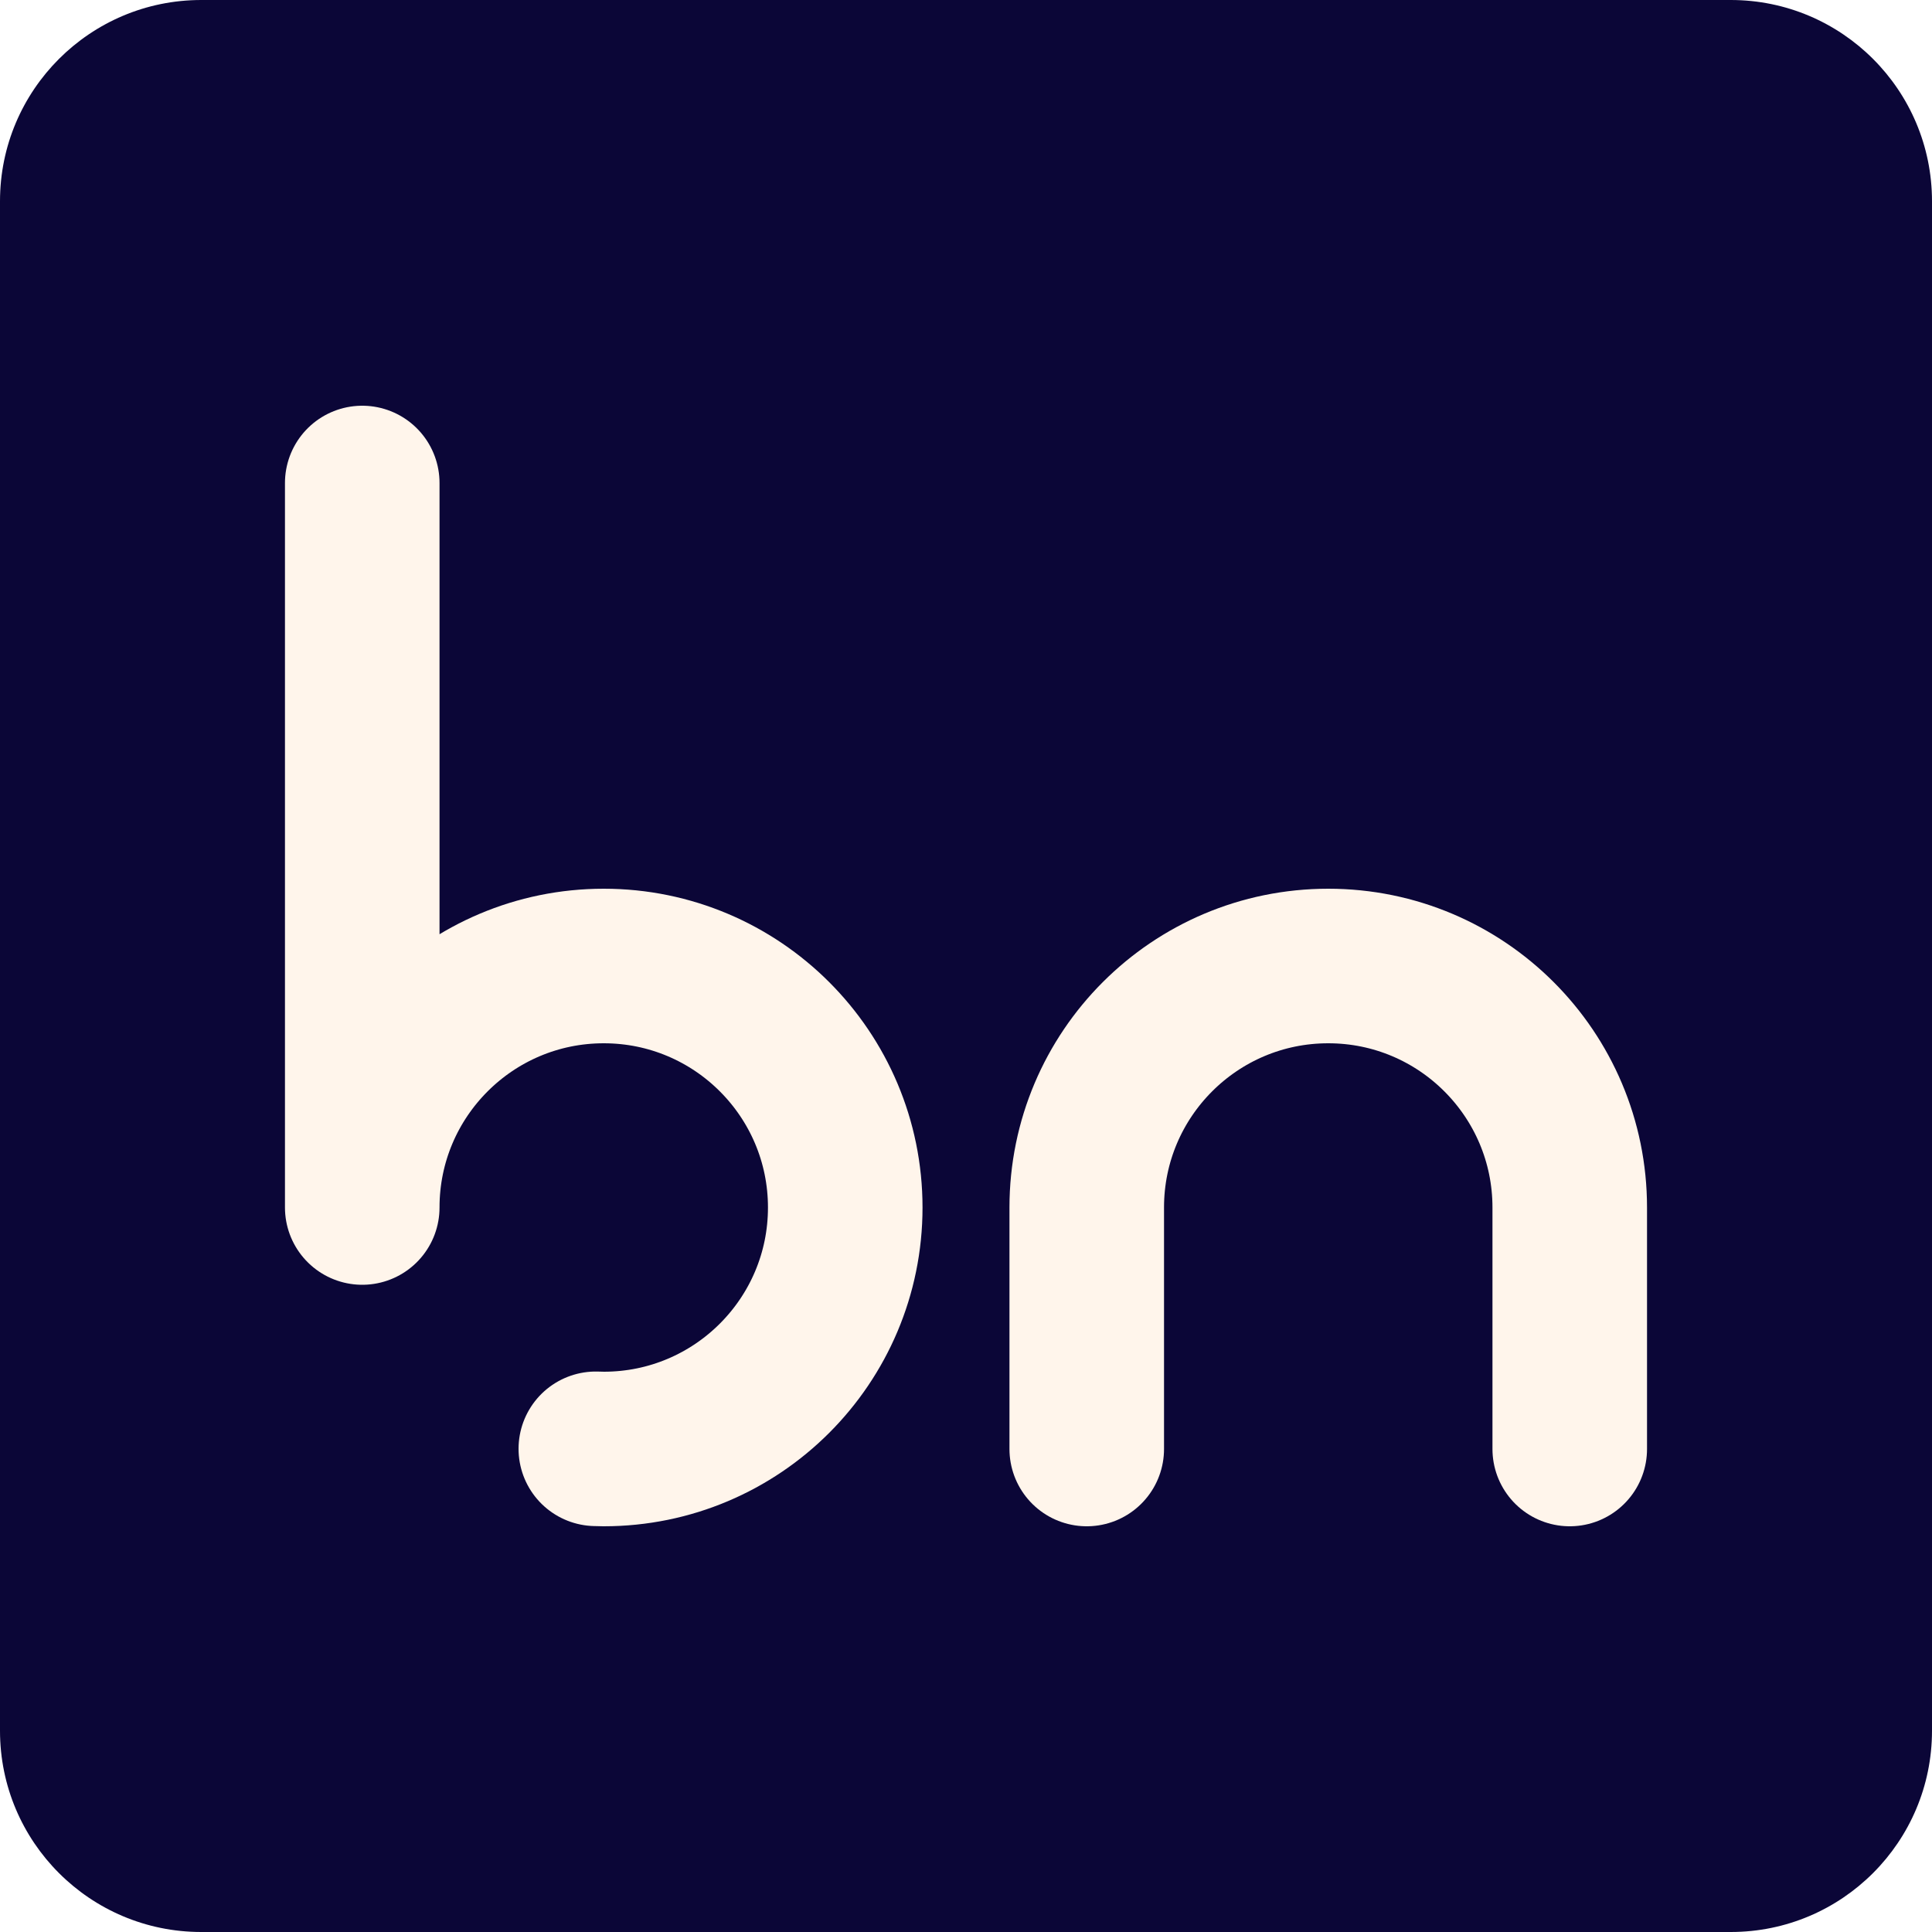
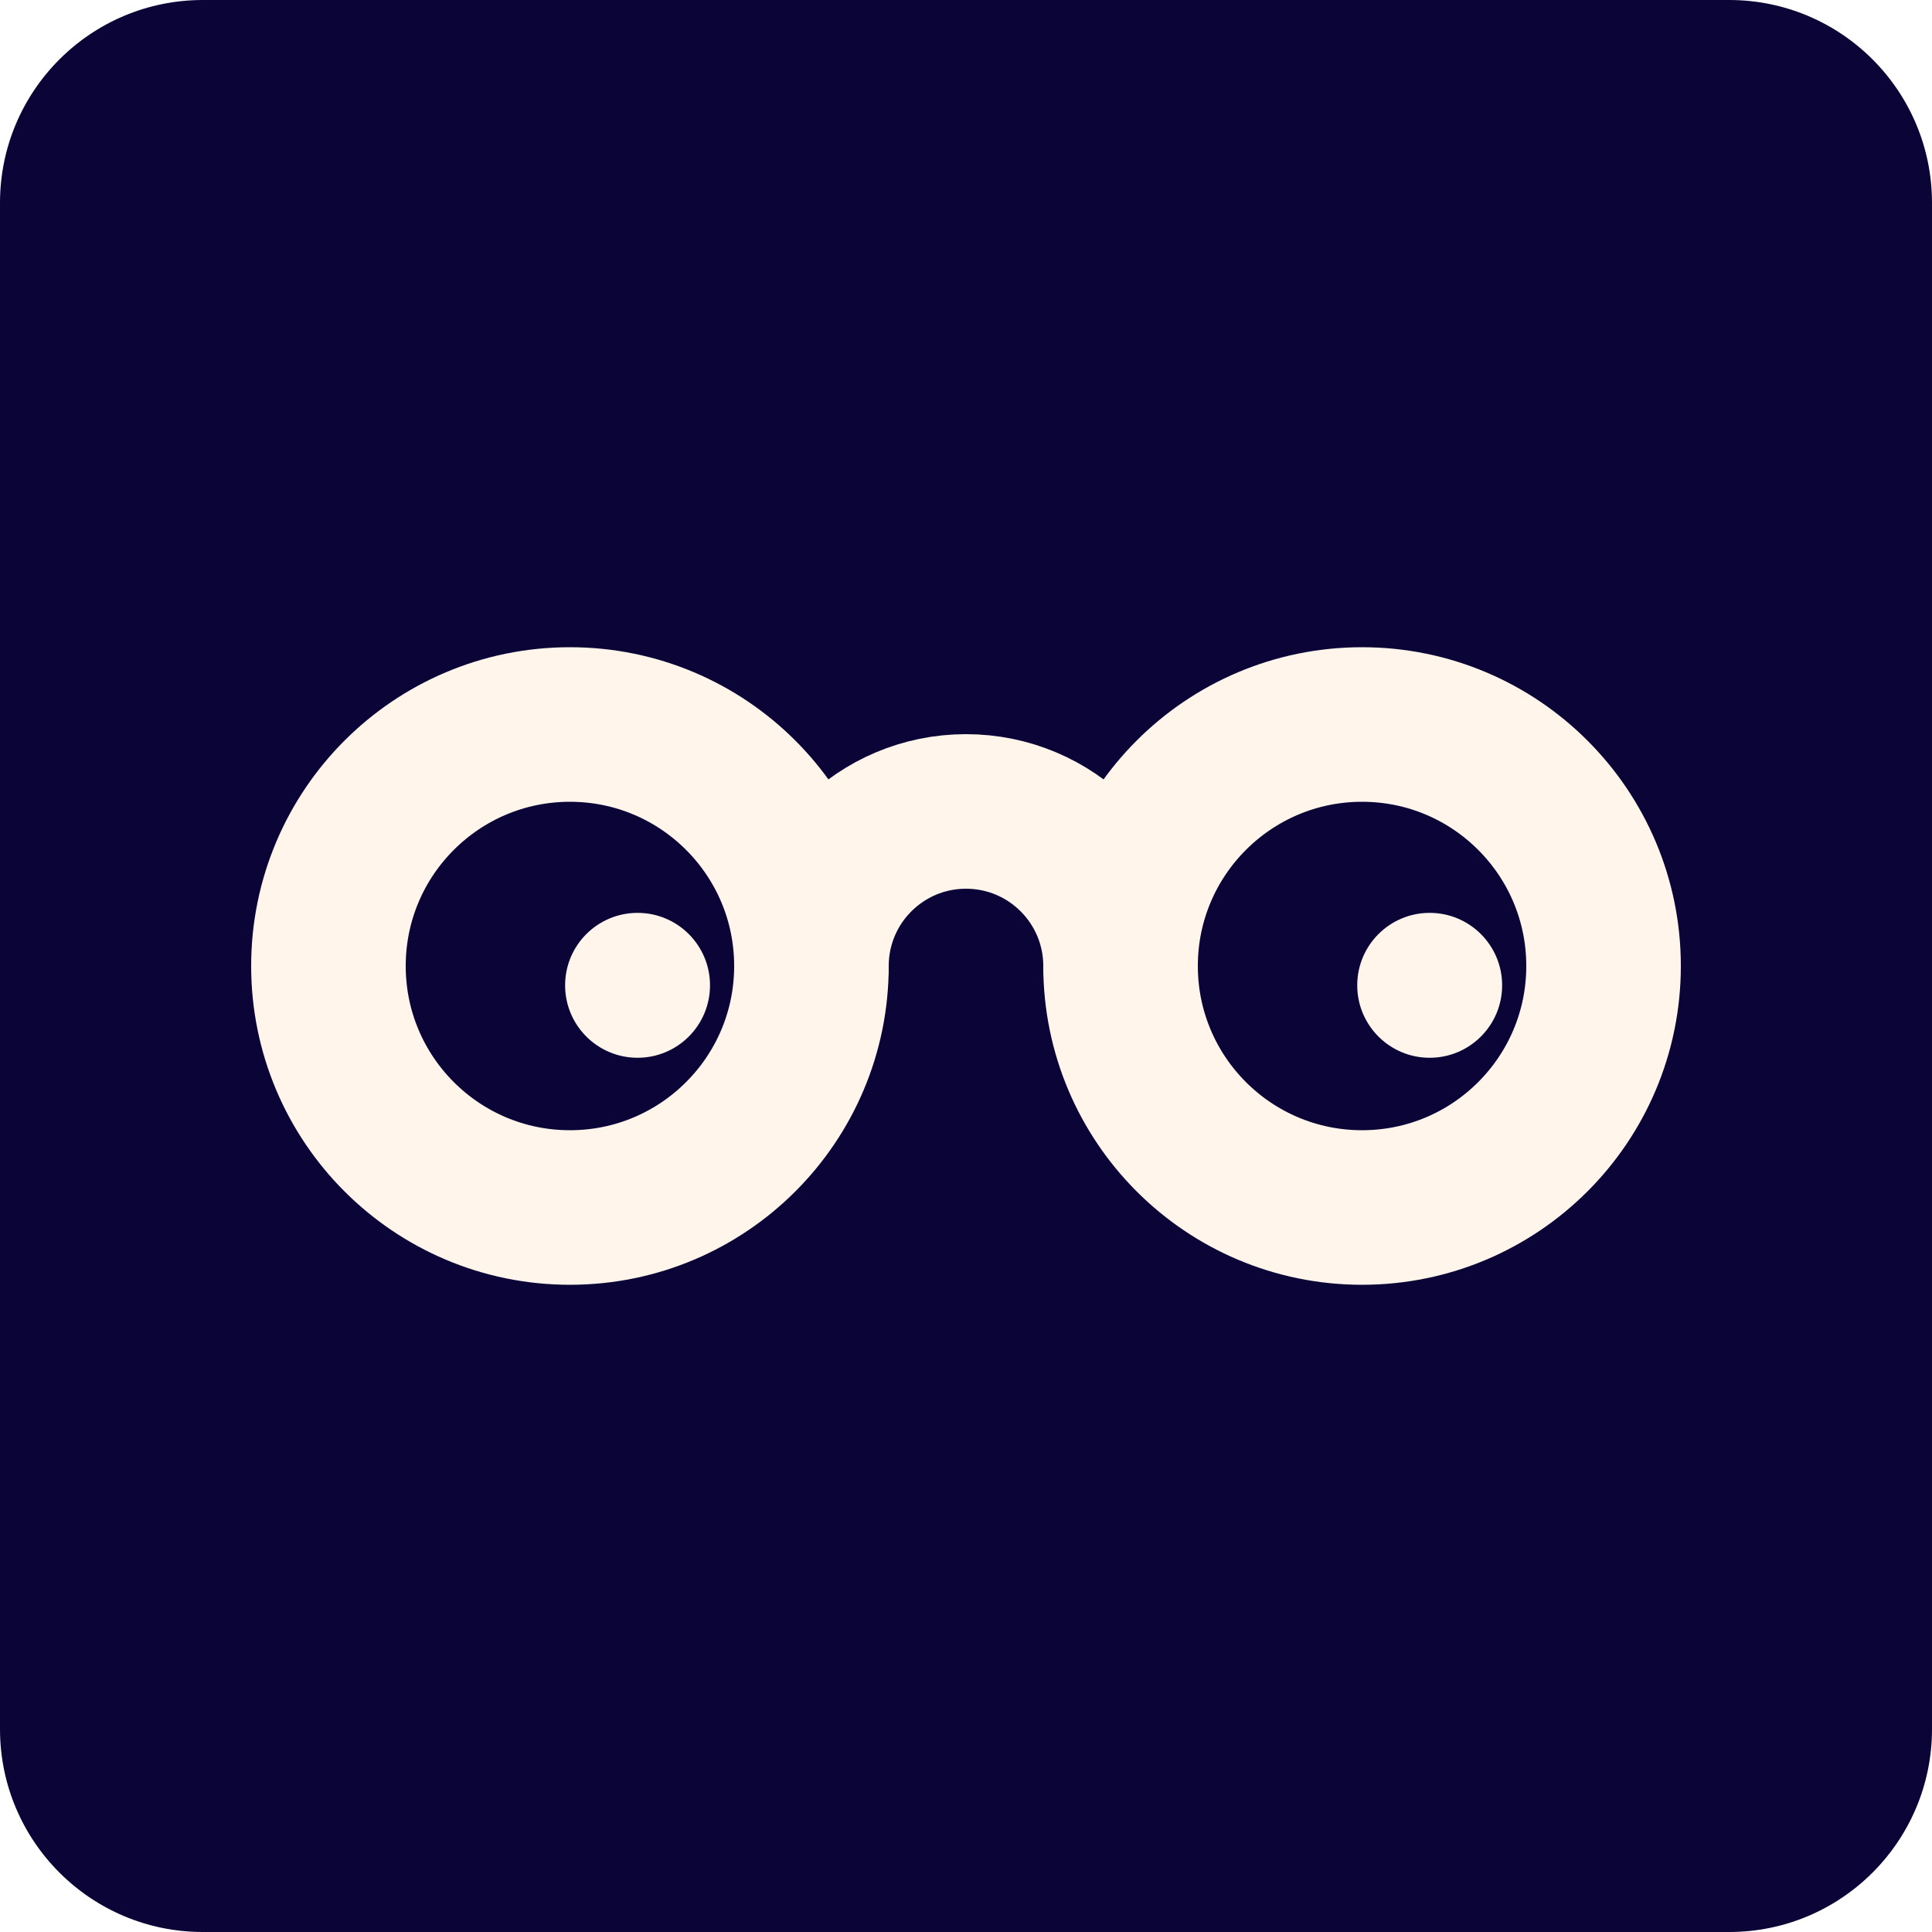
- <svg xmlns="http://www.w3.org/2000/svg" width="200" height="200" viewBox="0 0 200 200" version="1.1" id="svg1">
-   <defs id="defs1" />
-   <g id="layer1" transform="translate(-3.242506,-538.4079)">
-     <path style="vector-effect:non-scaling-stroke;fill:#0b0637;fill-opacity:1;stroke:none;stroke-width:1.2;stroke-linecap:round;stroke-linejoin:round;-inkscape-stroke:hairline;paint-order:markers stroke fill" id="rect43-6" width="240" height="240" x="1200" y="0" d="m 1225,0 h 190 a 25,25 45 0 1 25,25 v 190 a 25,25 135 0 1 -25,25 h -190 a 25,25 45 0 1 -25,-25 V 25 a 25,25 135 0 1 25,-25 z" transform="matrix(0.8333333,0,0,0.8333333,-996.7575,538.4079)" />
-     <g id="g43-1" transform="translate(-1179.258,520.4079)" style="fill:none;stroke:#fff5eb;stroke-opacity:1">
-       <path id="path27-3-6-6-4-1-4" style="fill:none;fill-opacity:1;stroke:#fff5eb;stroke-width:16;stroke-linecap:round;stroke-linejoin:round;stroke-dasharray:none;stroke-opacity:1;paint-order:markers stroke fill" d="m 1220,68 c 0,74.868 0,75 0,75 m 0,0 a 25,25 0 0 1 25,-25 25,25 0 0 1 25,25 v 0 a 25,25 0 0 1 -25,25 25,25 0 0 1 -0.819,-0.02" />
-       <path id="path51-15-8-6-3-8-2" style="fill:none;fill-opacity:1;stroke:#fff5eb;stroke-width:16;stroke-linecap:round;stroke-linejoin:round;stroke-dasharray:none;stroke-opacity:1;paint-order:markers stroke fill" d="m 1345,143 c 0,24.956 0,25 0,25 m -50,-25 a 25,25 0 0 1 25,-25 25,25 0 0 1 25,25 m -50,0 c 0,24.956 0,25 0,25" />
-     </g>
+ <svg xmlns="http://www.w3.org/2000/svg" width="200" height="200" viewBox="0 0 200 200" role="img" aria-label="baoopn">
+   <rect width="200" height="200" rx="21" fill="#0b0537" />
+   <g fill="none" stroke="#fff5eb" stroke-width="16" stroke-linecap="round" stroke-linejoin="round">
+     <path d="M59 75a25 25 0 1 1 0 50a25 25 0 1 1 0-50z" />
+     <path d="M141 75a25 25 0 1 1 0 50a25 25 0 1 1 0-50z" />
+     <path d="M84 100a16 16 0 0 1 32 0" />
  </g>
+   <circle cx="66" cy="102" r="7.5" fill="#fff5eb" />
+   <circle cx="148" cy="102" r="7.5" fill="#fff5eb" />
</svg>
